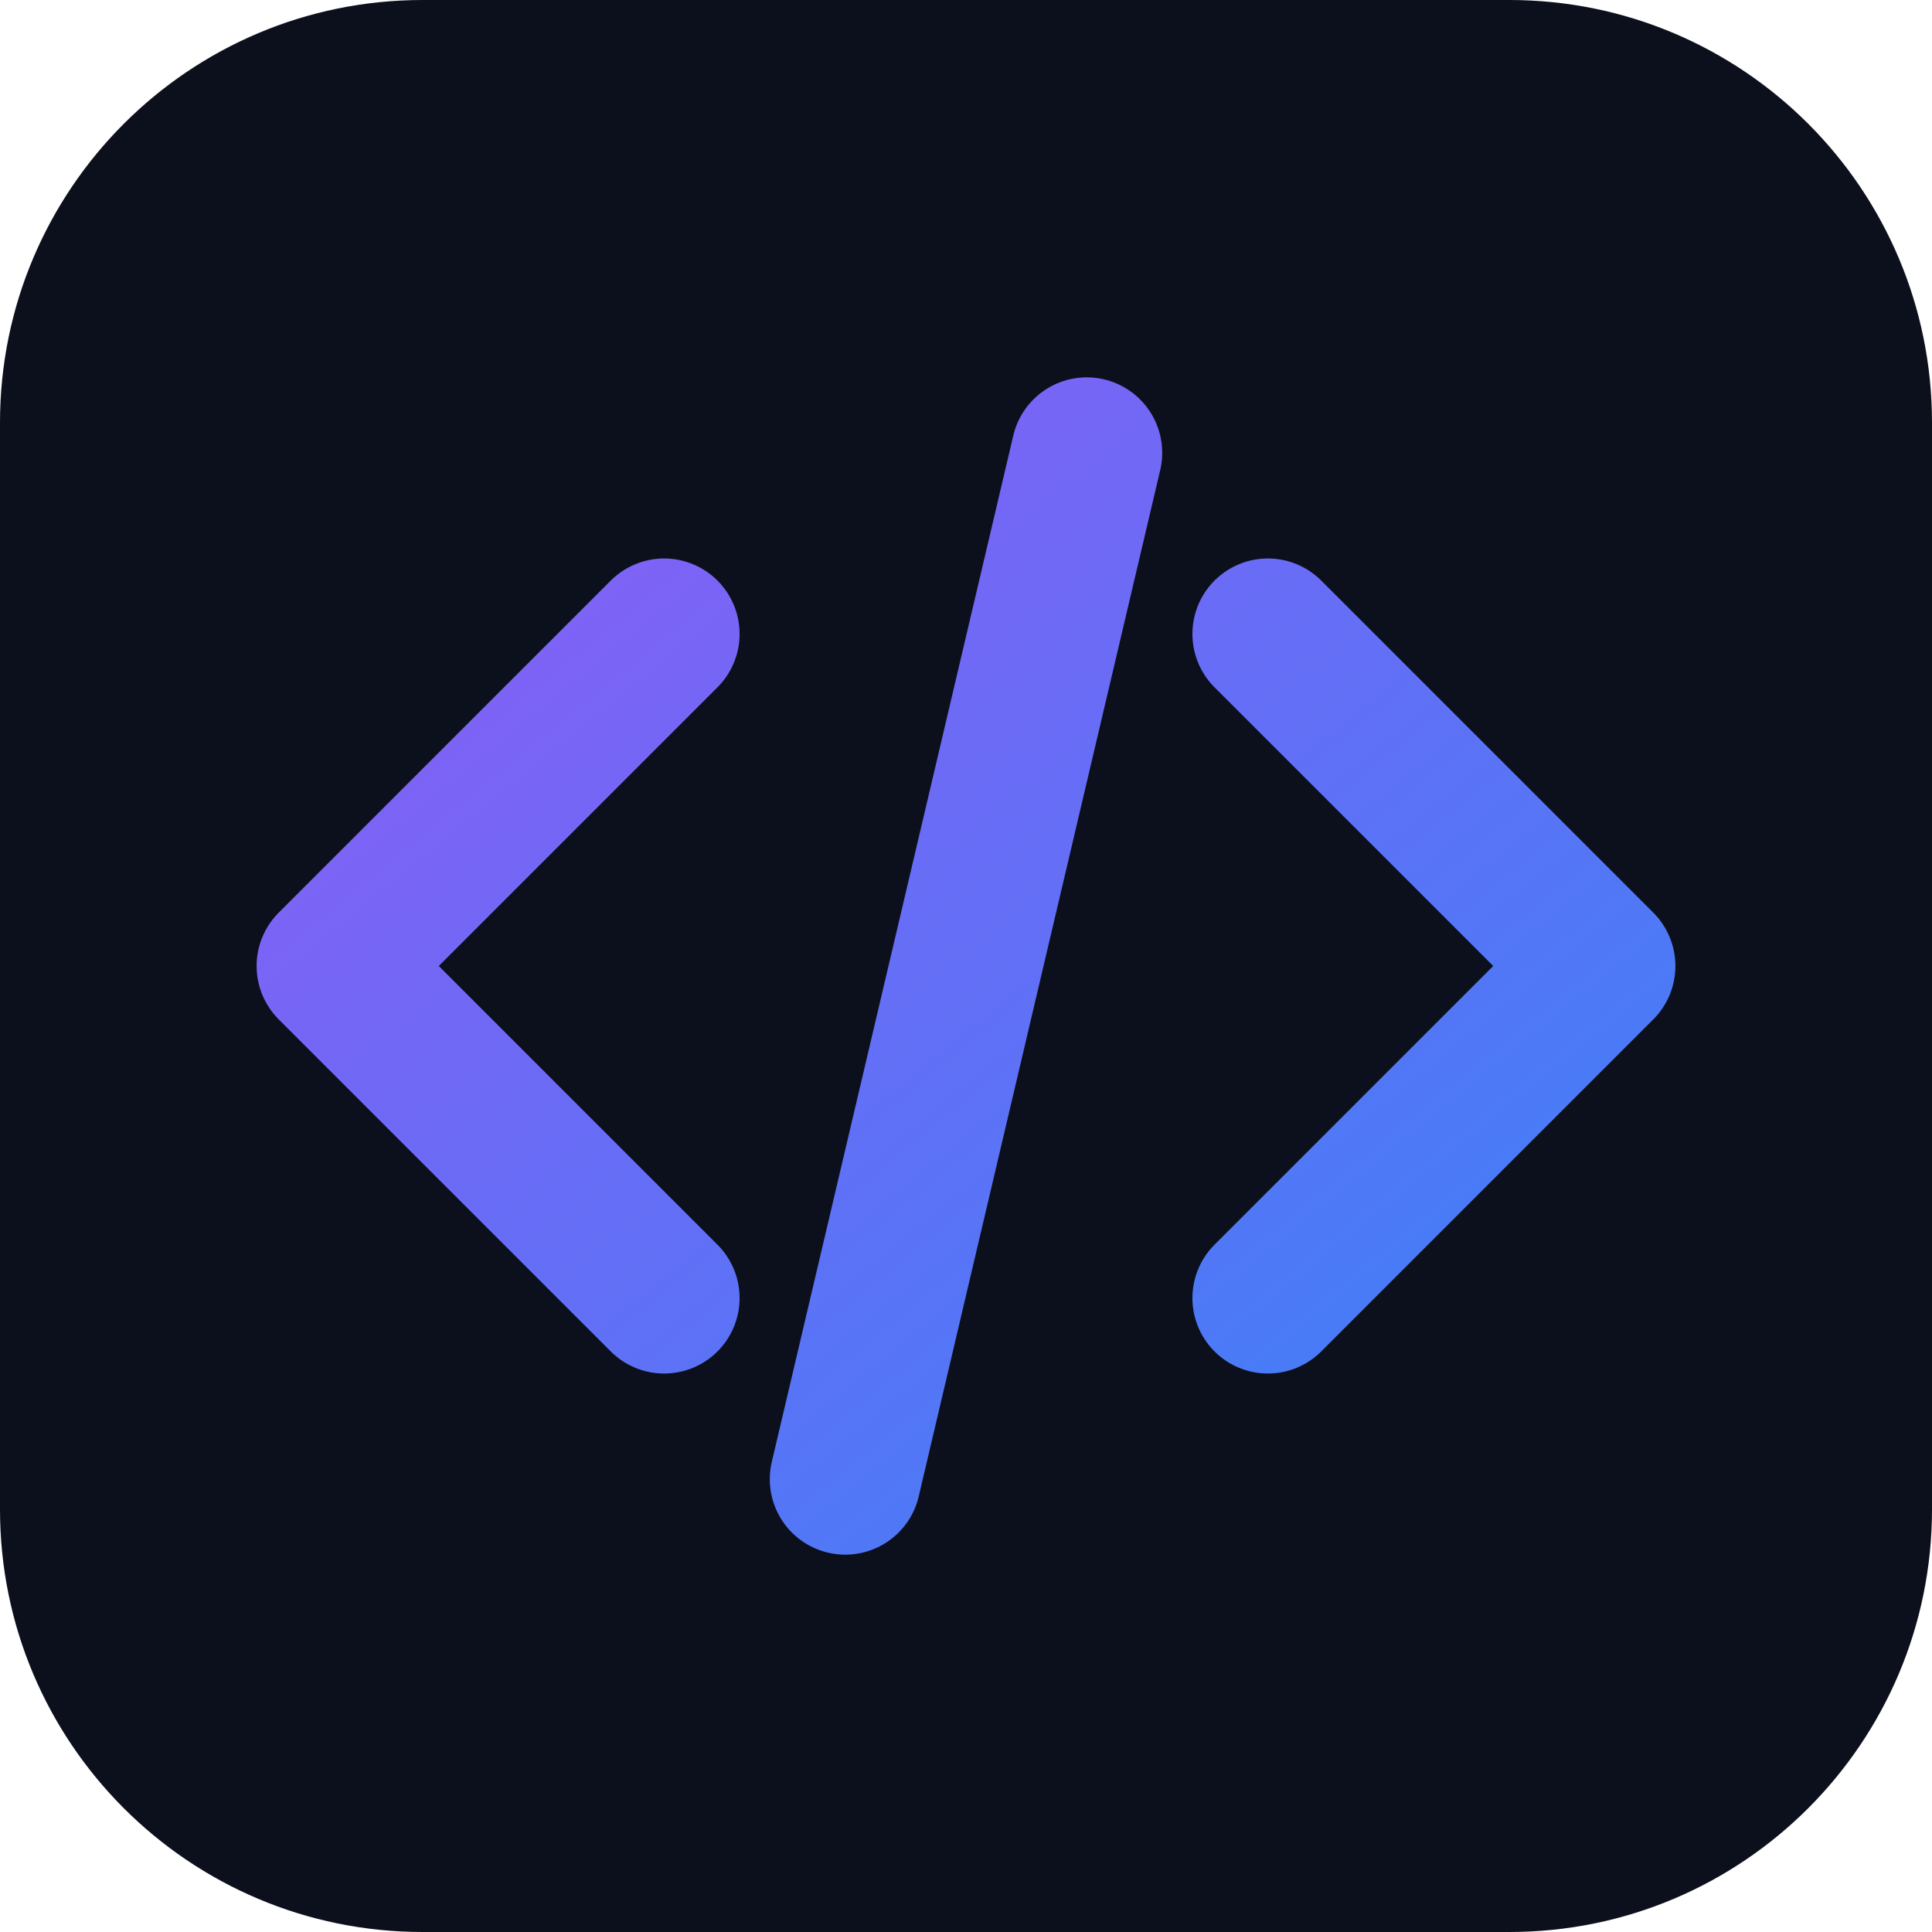
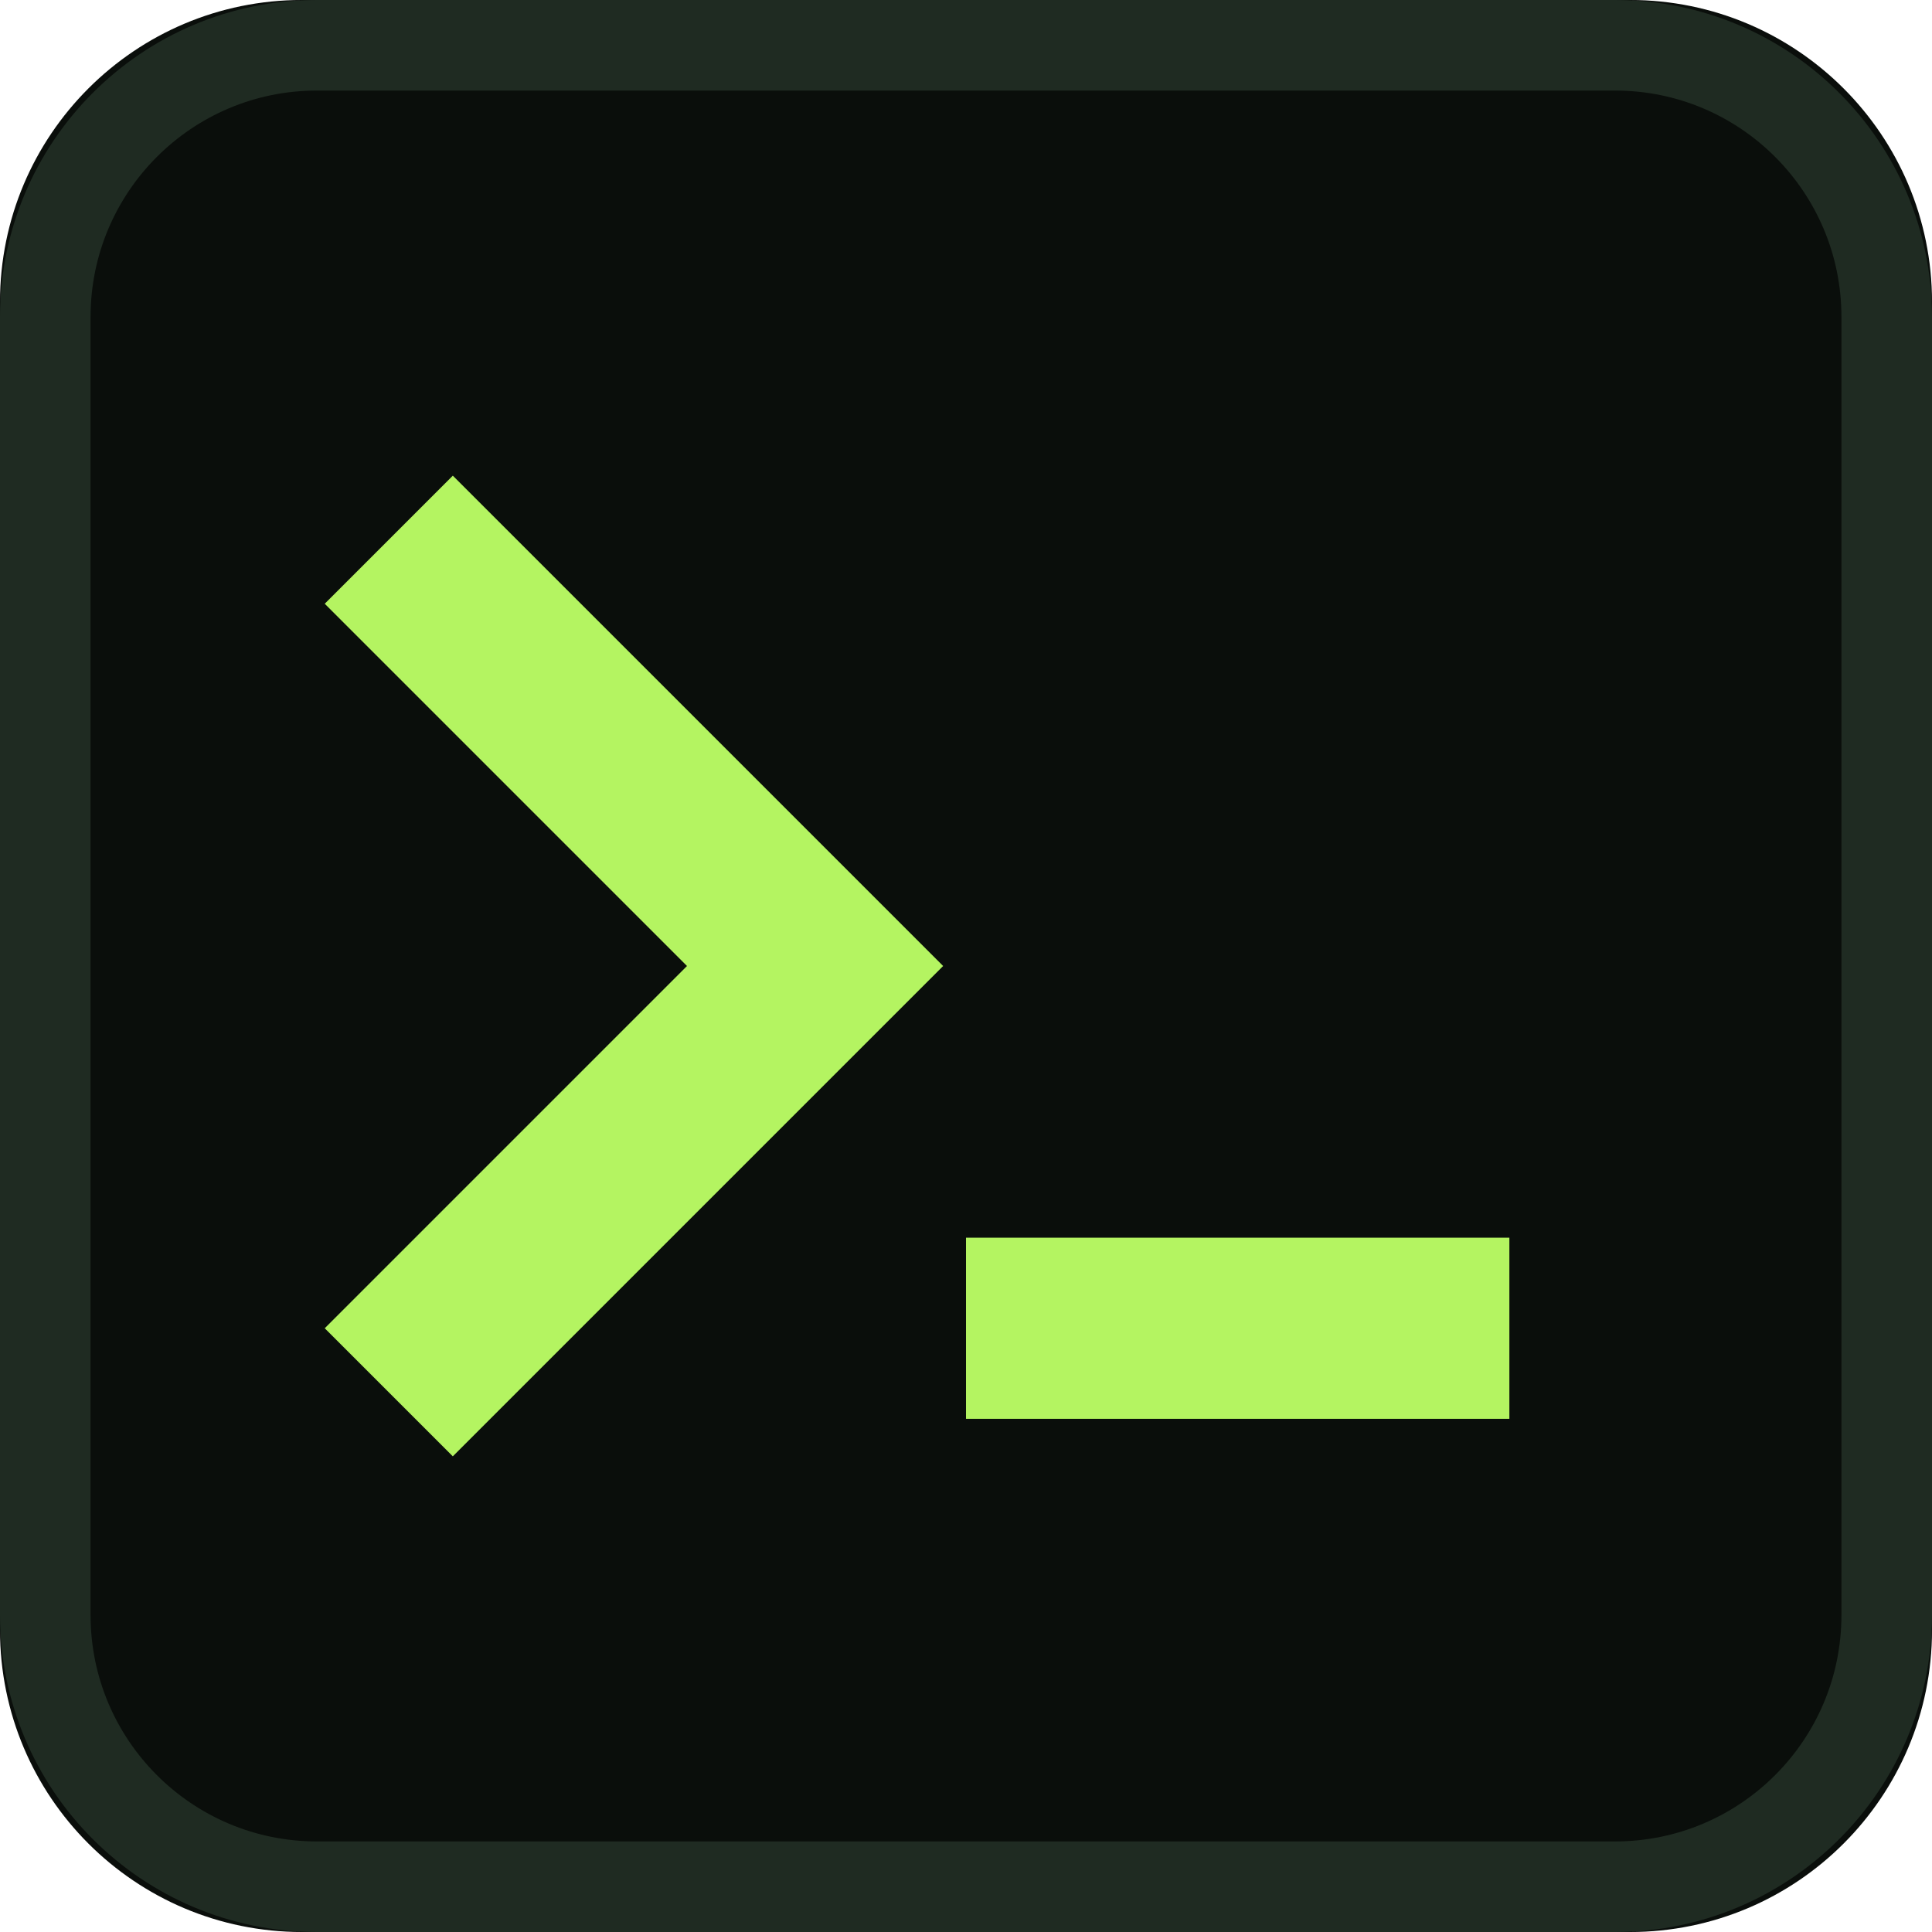
<svg xmlns="http://www.w3.org/2000/svg" viewBox="0 0 64 64">
-   <defs>
-     <linearGradient id="g" x1="0" x2="1" y1="0" y2="1">
-       <stop offset="0" stop-color="#8b5cf6" />
-       <stop offset="1" stop-color="#3b82f6" />
-     </linearGradient>
-   </defs>
-   <rect width="64" height="64" rx="14" fill="#0c0f1c" />
-   <path fill="none" stroke="url(#g)" stroke-linecap="round" stroke-linejoin="round" stroke-width="5" d="m22 21-11 11 11 11M42 21l11 11-11 11M36 15l-8 34" />
+   <rect width="64" height="64" rx="10" fill="#0a0e0b" />
+   <rect x="1.5" y="1.5" width="61" height="61" rx="9" fill="none" stroke="#1f2b22" stroke-width="3" />
+   <path fill="none" stroke="#b4f461" stroke-linecap="square" stroke-width="6" d="m15 20 12 12-12 12" />
+   <path fill="#b4f461" d="M32 41h18v6H32z" />
</svg>
